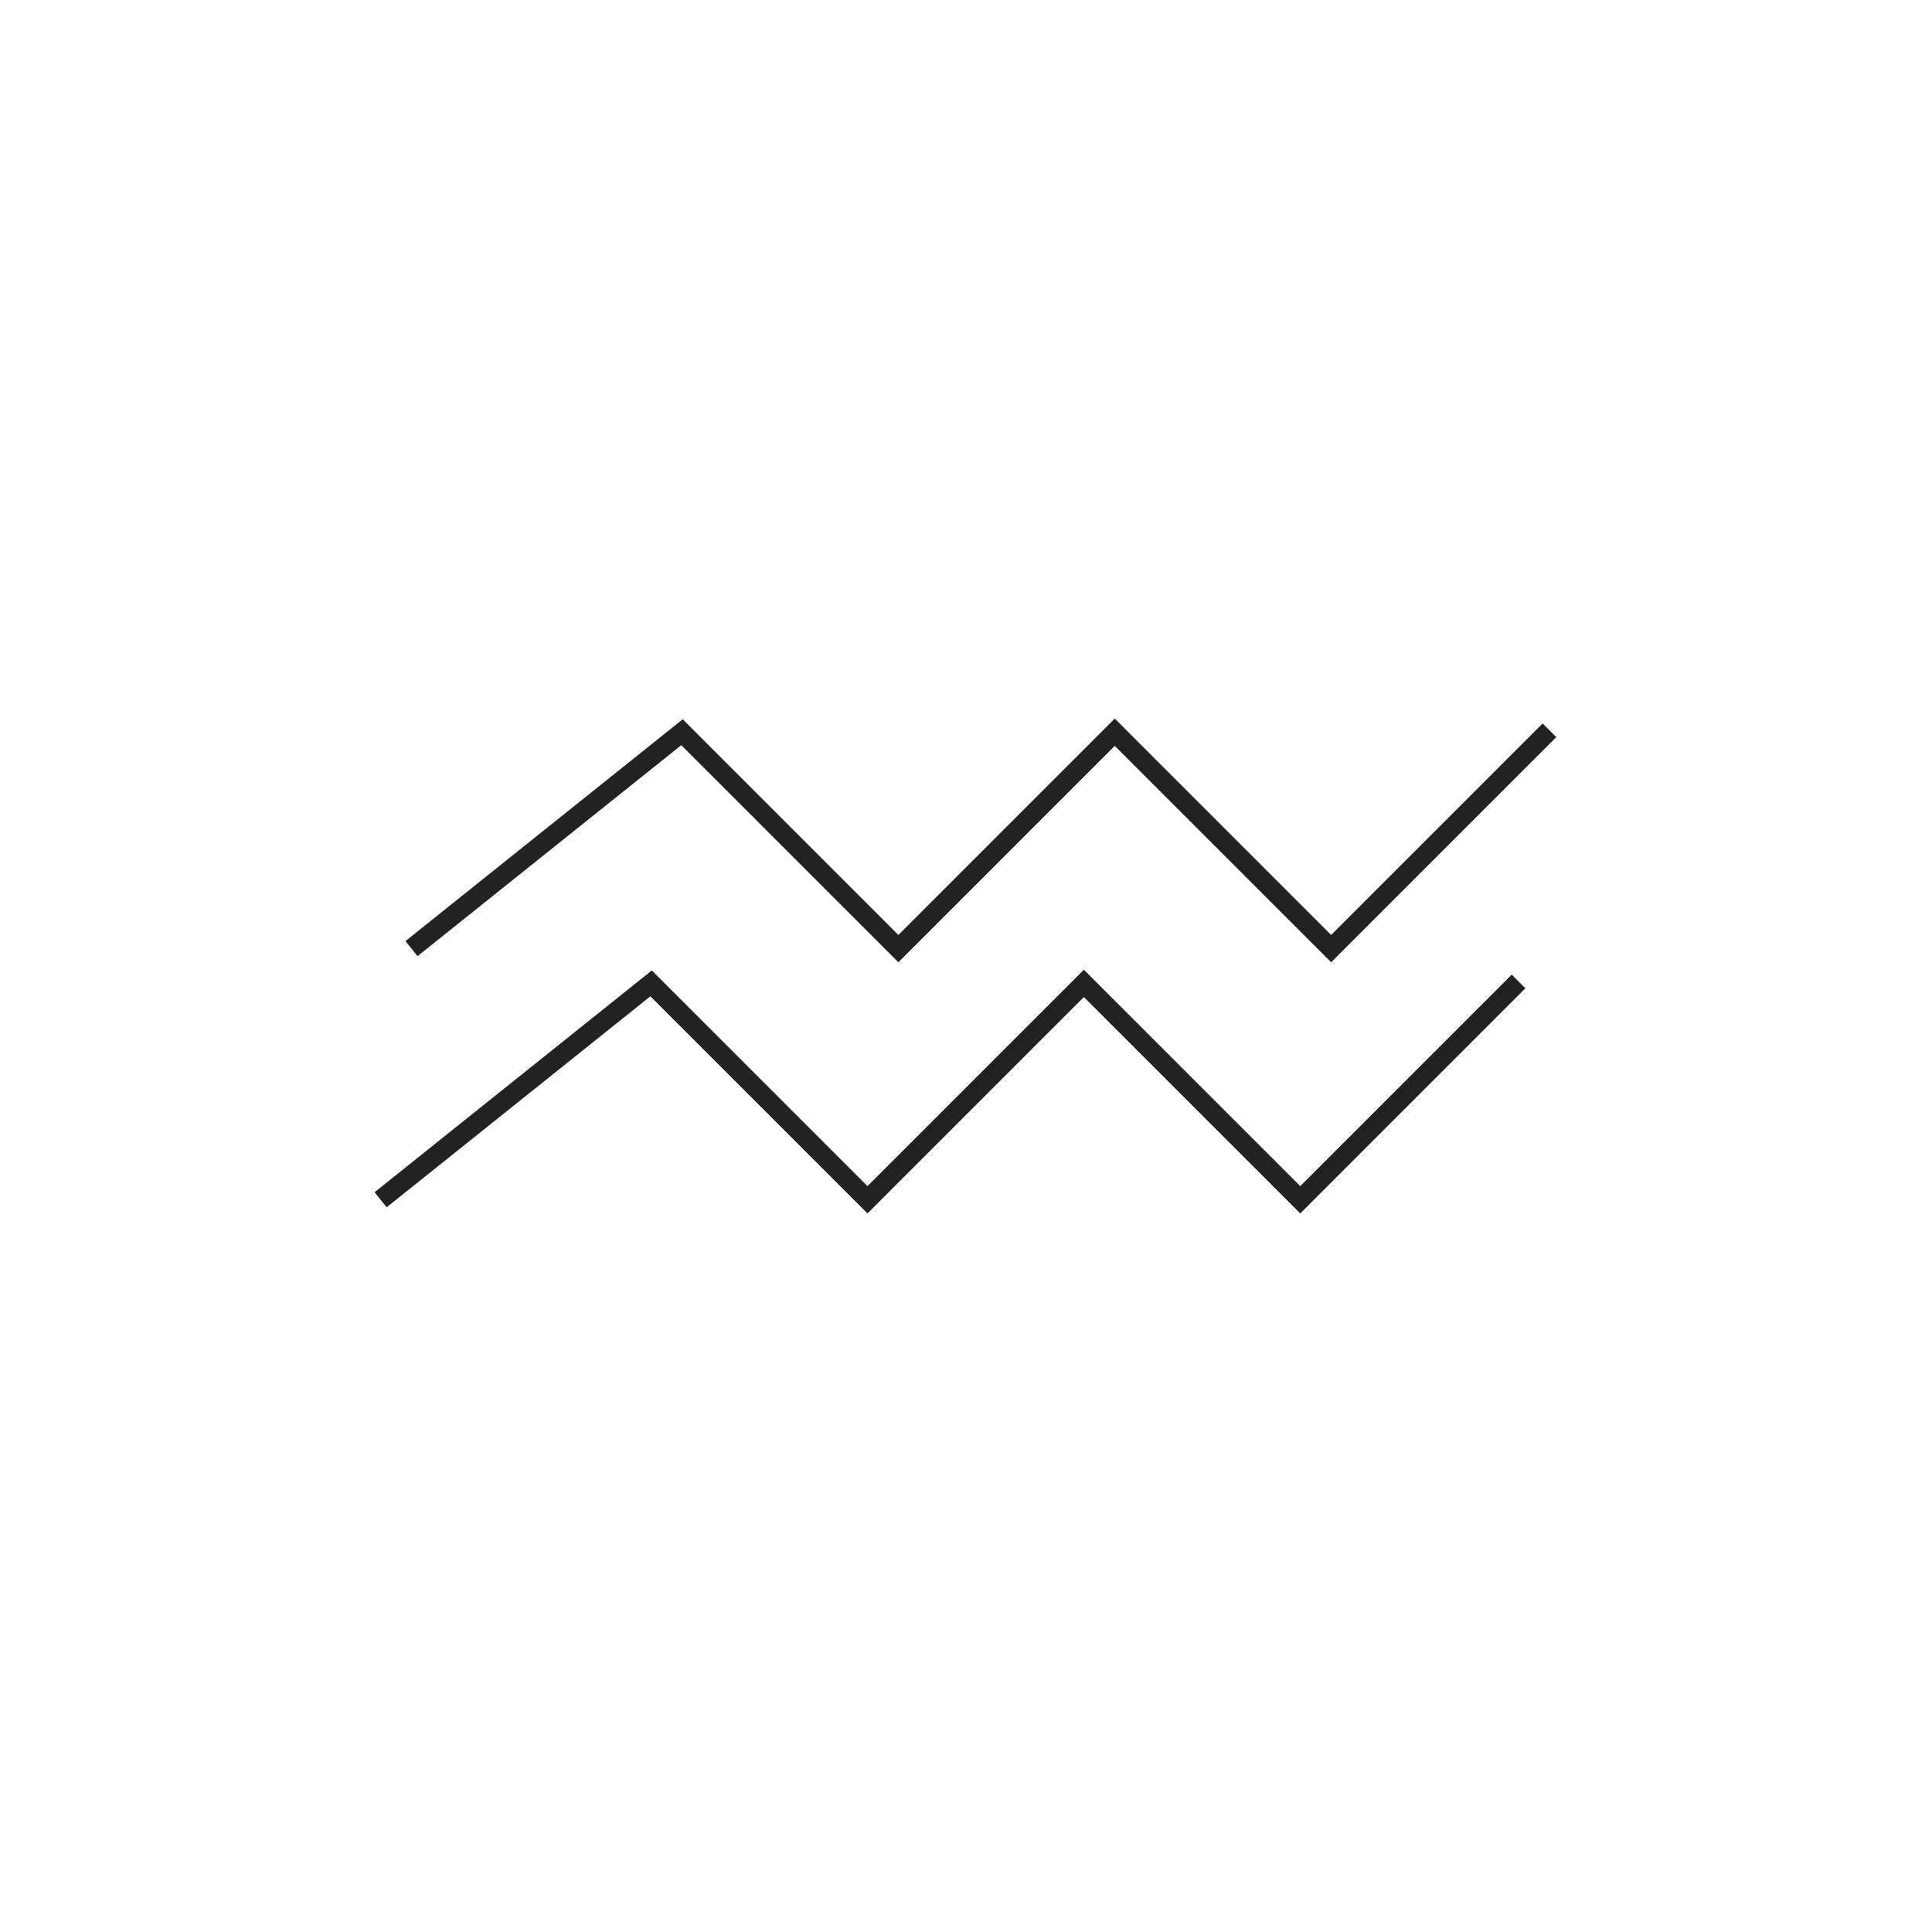
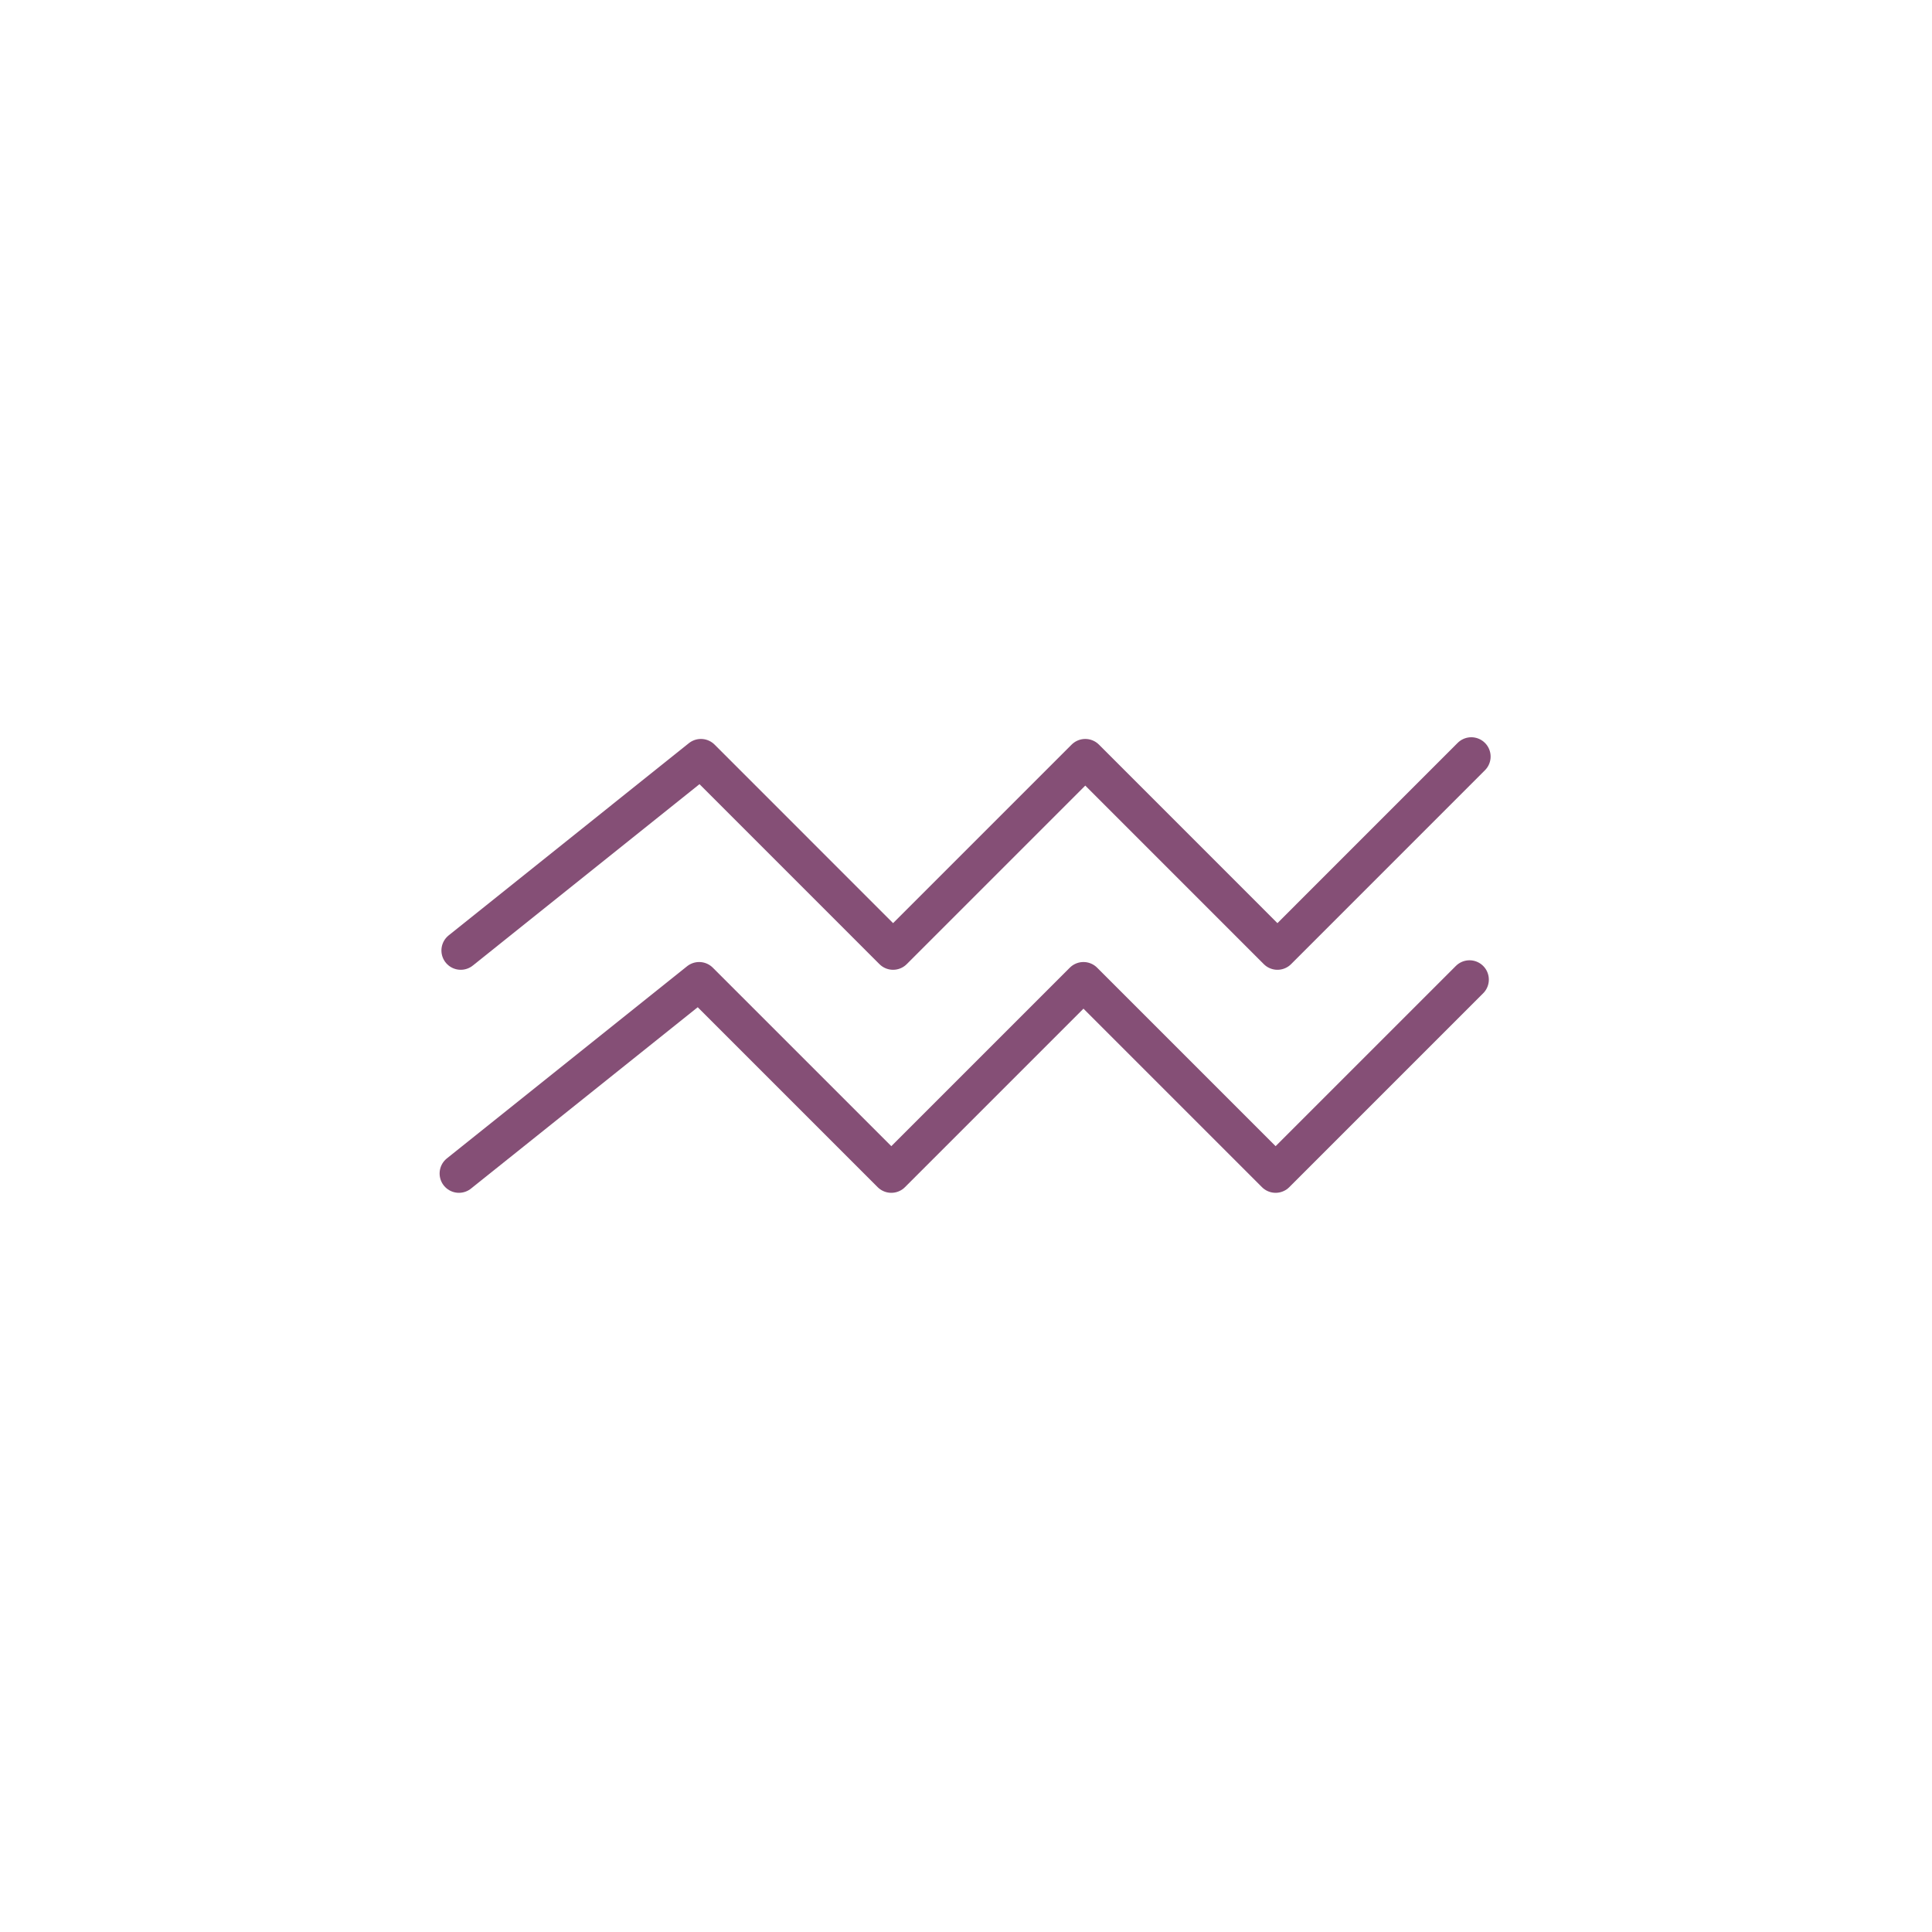
<svg xmlns="http://www.w3.org/2000/svg" id="Layer_1" data-name="Layer 1" viewBox="0 0 500 500">
  <defs>
-     <style>.cls-1{fill:none;stroke:#232222;stroke-miterlimit:10;stroke-width:5px;}</style>
+     <style>.cls-1{fill:none;stroke:#854f76;stroke-linecap:round;stroke-linejoin:round;stroke-width:10px;}</style>
  </defs>
-   <polyline class="cls-1" points="106.5 245.5 176.5 189.5 232.5 245.5 288.5 189.5 344.5 245.5 401 189" />
-   <polyline class="cls-1" points="98.5 310.5 168.5 254.5 224.5 310.5 280.5 254.5 336.5 310.5 393 254" />
+   <polyline class="cls-1" points="119.24 245.98 181.4 196.24 231.13 245.98 280.87 196.24 330.6 245.98 380.77 195.8" />
+   <polyline class="cls-1" points="118.77 303.7 180.94 253.97 230.67 303.7 280.4 253.97 330.13 303.7 380.31 253.52" />
</svg>
